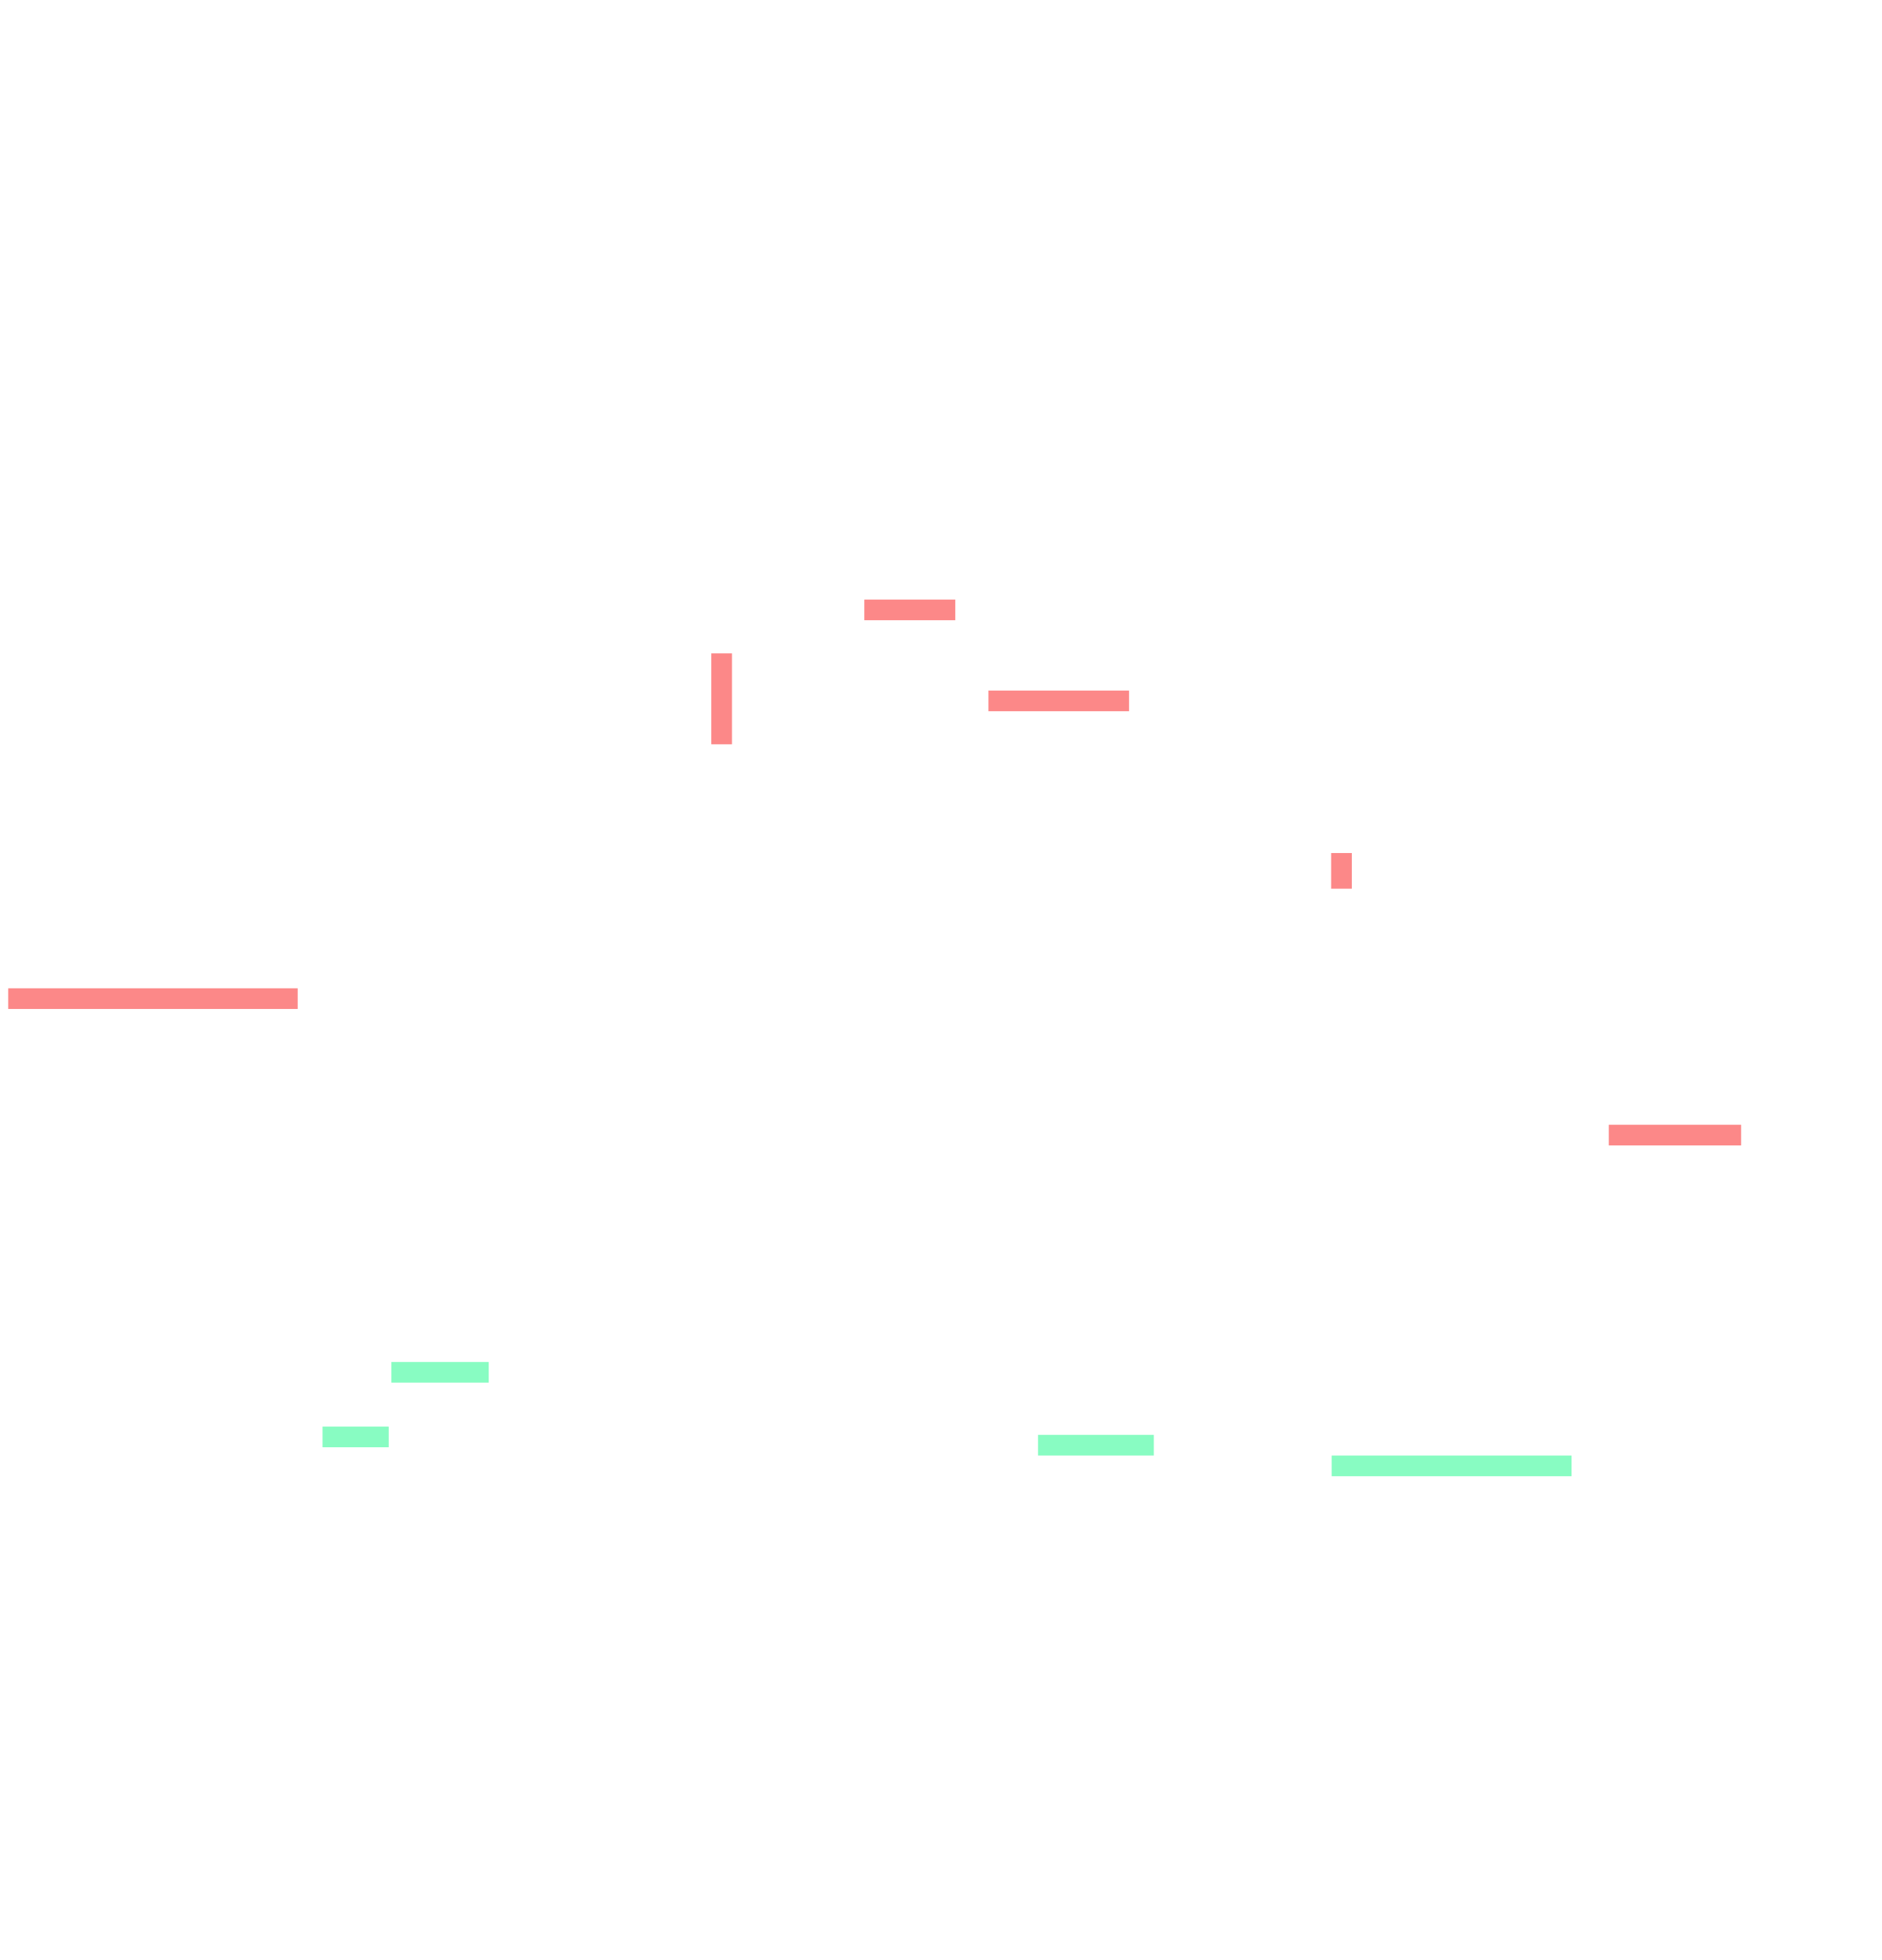
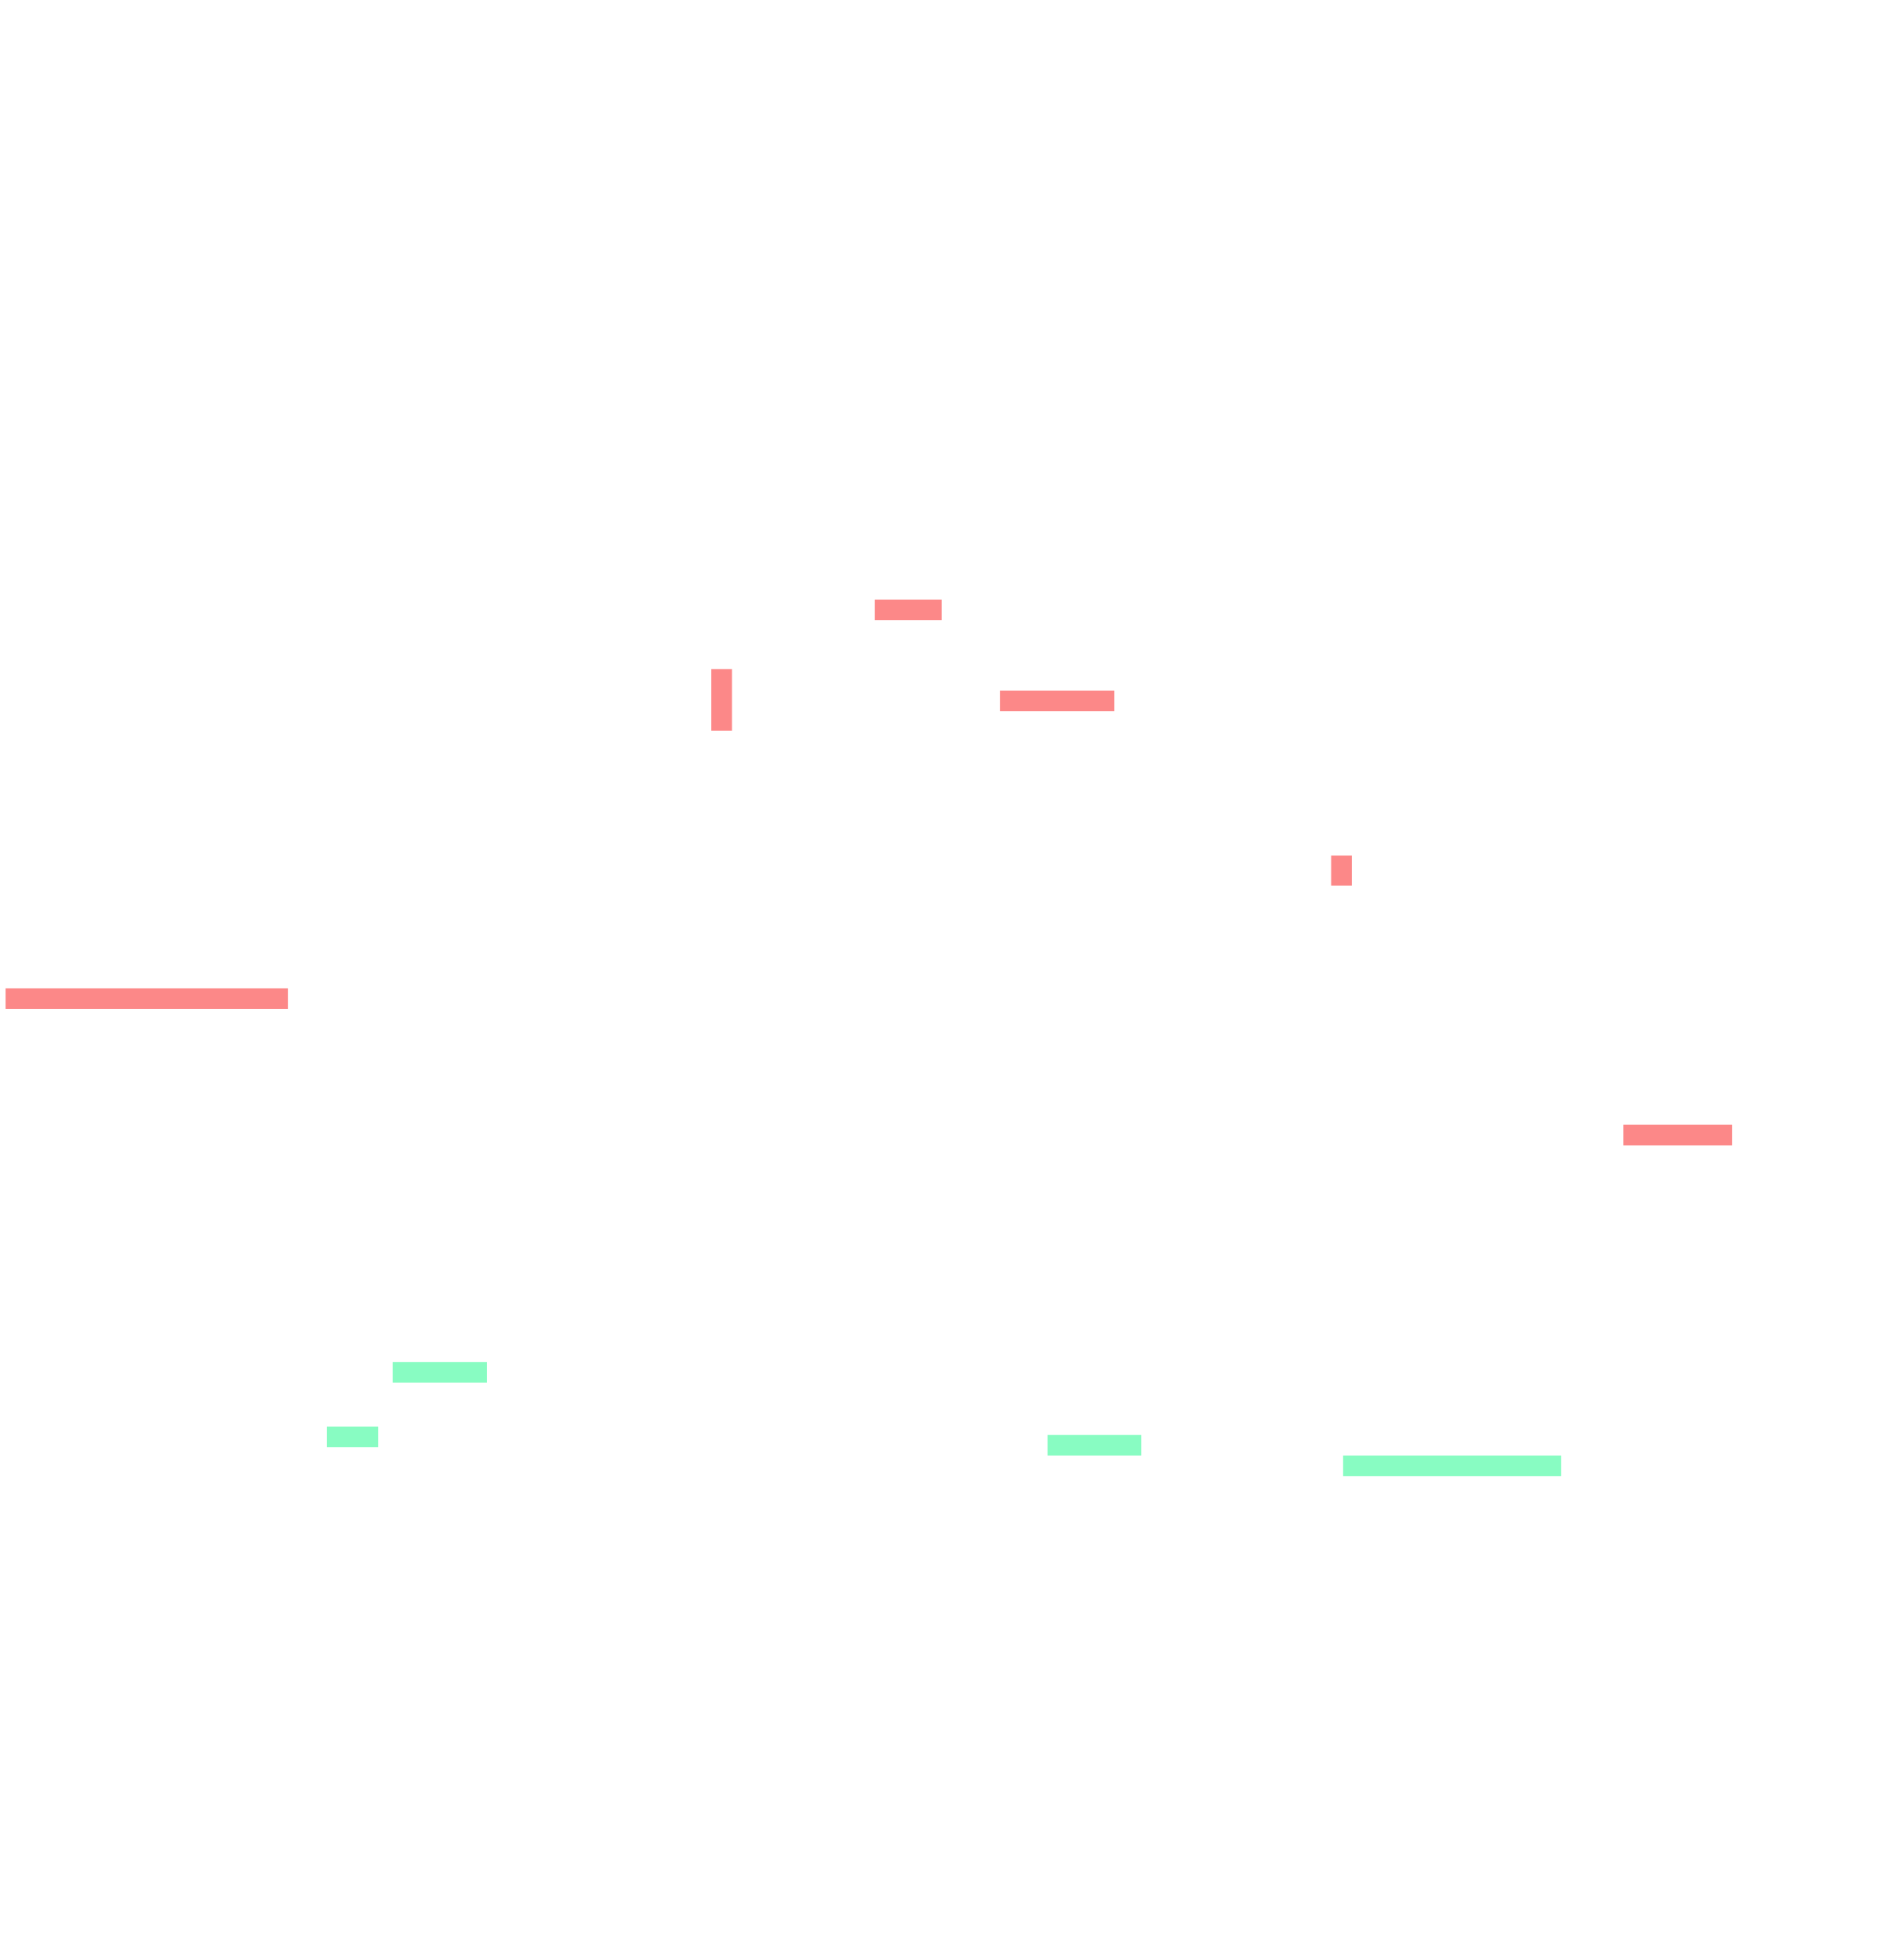
<svg xmlns="http://www.w3.org/2000/svg" width="454" height="473" viewBox="0 0 454 473" fill="none">
-   <rect x="77.82" y="344.27" width="15.97" height="4.99" fill="#57FBA9" fill-opacity="0.71" />
-   <rect x="250.45" y="346.27" width="27.94" height="4.99" fill="#57FBA9" fill-opacity="0.71" />
-   <rect x="321.3" y="351.26" width="57.88" height="4.99" fill="#57FBA9" fill-opacity="0.71" />
-   <rect x="388.16" y="271.43" width="31.93" height="4.99" fill="#FB5757" fill-opacity="0.71" />
-   <rect x="238.48" y="166.65" width="33.93" height="4.99" fill="#FB5757" fill-opacity="0.71" />
-   <rect x="208.54" y="144.69" width="21.95" height="4.99" fill="#FB5757" fill-opacity="0.71" />
-   <rect x="171.62" y="157.67" width="4.99" height="21.95" fill="#FB5757" fill-opacity="0.71" />
-   <rect x="1.98" y="238.5" width="69.85" height="4.99" fill="#FB5757" fill-opacity="0.71" />
-   <rect x="94.43" y="328.68" width="23.49" height="4.99" fill="#57FBA9" fill-opacity="0.71" />
-   <rect x="321.17" y="205.86" width="4.99" height="8.61" fill="#FB5757" fill-opacity="0.71" />
+   <rect x="78.87" y="344.27" width="12.37" height="4.99" fill="#57FBA9" fill-opacity="0.71" />
+   <rect x="252.74" y="346.27" width="22.61" height="4.99" fill="#57FBA9" fill-opacity="0.71" />
+   <rect x="324.06" y="351.26" width="52.62" height="4.99" fill="#57FBA9" fill-opacity="0.71" />
+   <rect x="391.69" y="271.43" width="26.24" height="4.99" fill="#FB5757" fill-opacity="0.71" />
+   <rect x="241.26" y="166.65" width="27.61" height="4.99" fill="#FB5757" fill-opacity="0.71" />
+   <rect x="211.08" y="144.69" width="16.11" height="4.99" fill="#FB5757" fill-opacity="0.71" />
+   <rect x="171.62" y="161.46" width="4.99" height="14.87" fill="#FB5757" fill-opacity="0.71" />
+   <rect x="1.35" y="238.5" width="68.11" height="4.99" fill="#FB5757" fill-opacity="0.71" />
+   <rect x="94.74" y="328.68" width="22.74" height="4.99" fill="#57FBA9" fill-opacity="0.71" />
+   <rect x="321.17" y="206.48" width="4.99" height="7.24" fill="#FB5757" fill-opacity="0.71" />
</svg>
